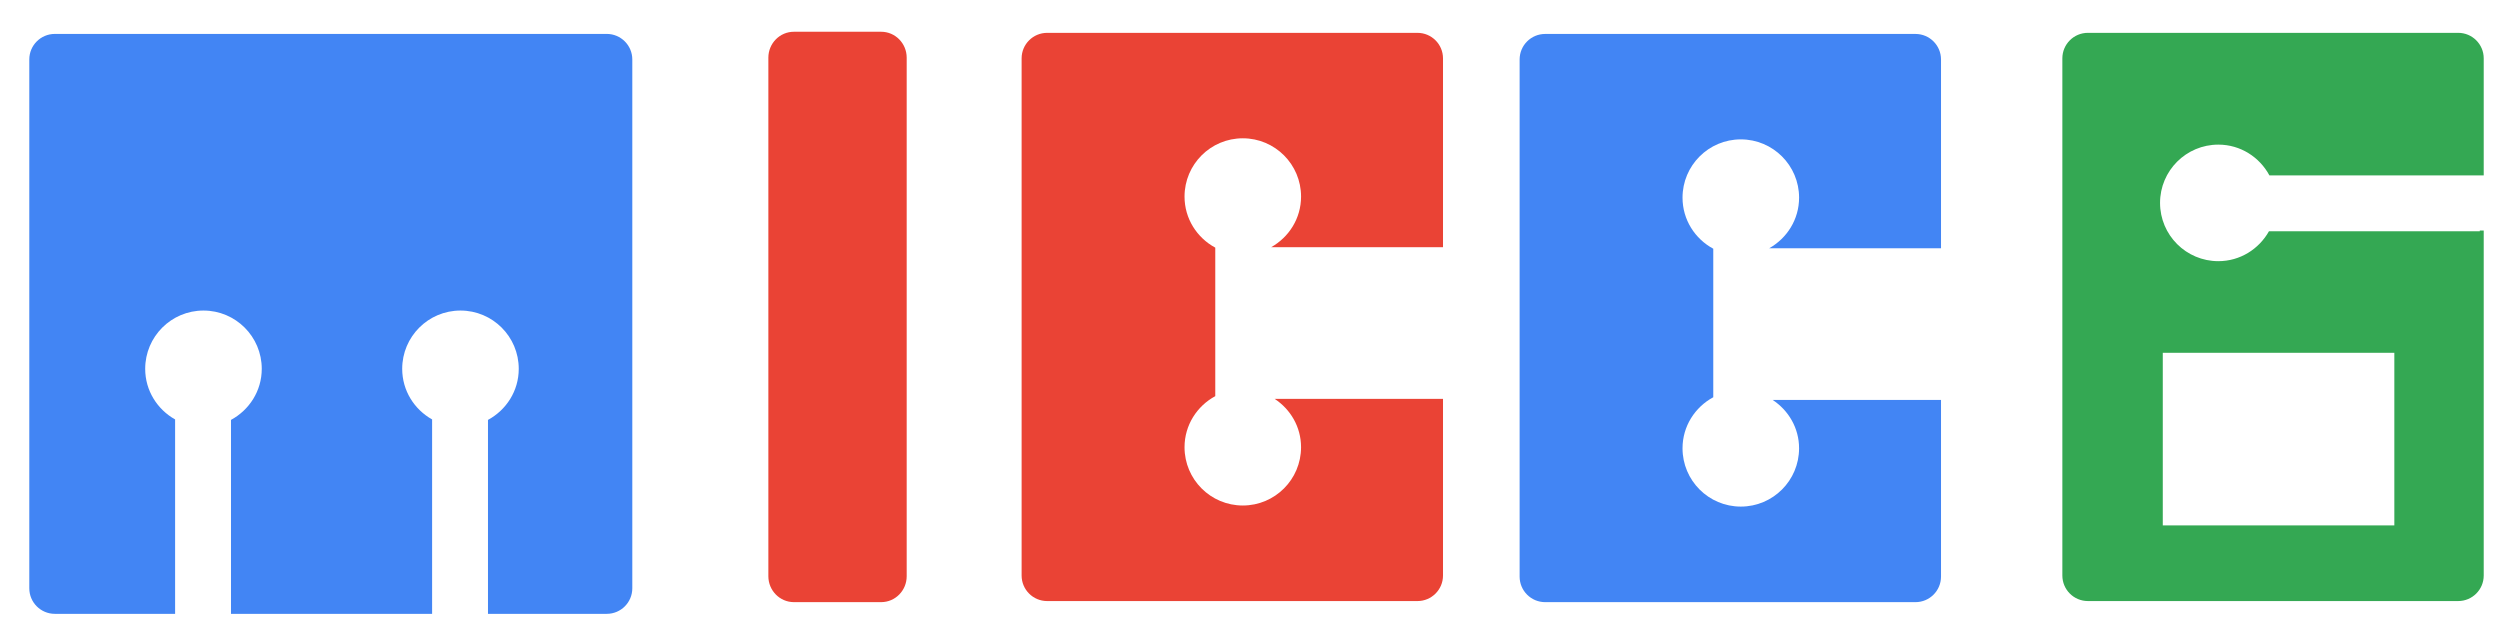
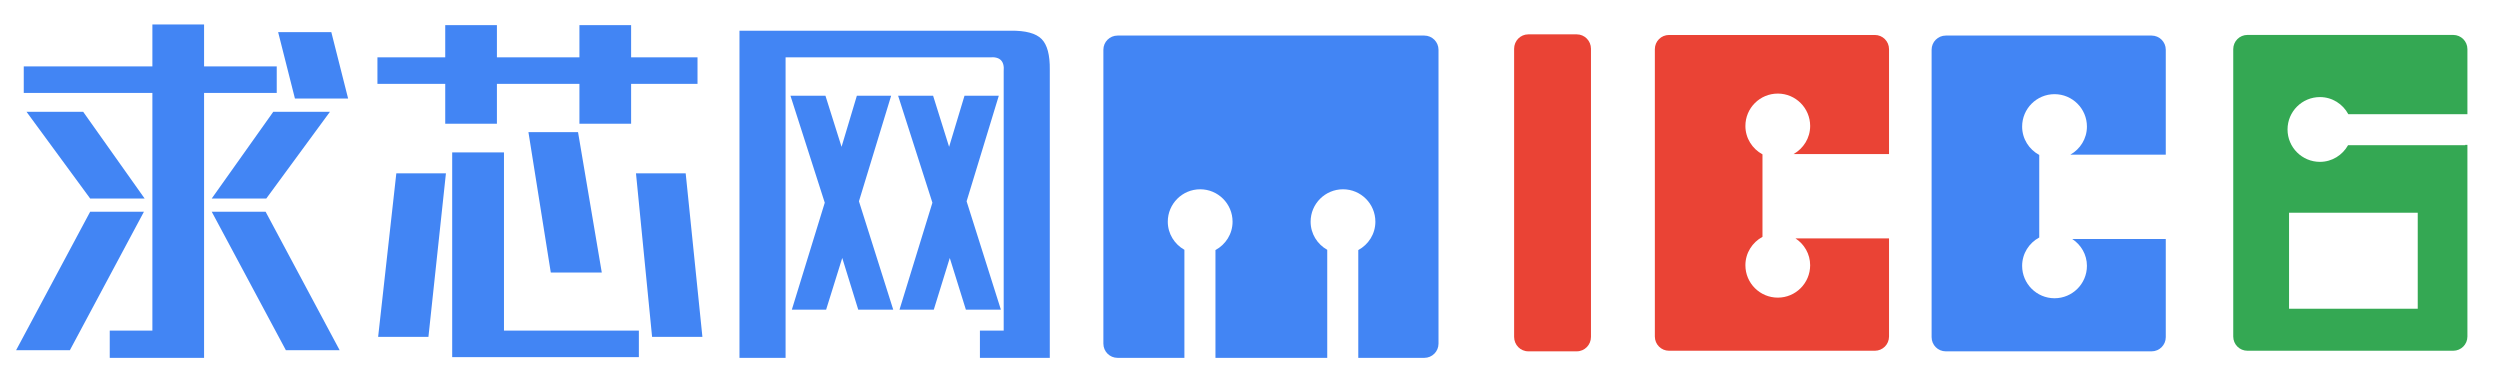
- <svg xmlns="http://www.w3.org/2000/svg" version="1.1" id="图层_1" x="0px" y="0px" width="192px" height="49px" viewBox="0 68.168 192 49" enable-background="new 0 68.168 192 49" xml:space="preserve">
-   <path fill="#EA4335" d="M69.634,112.421c0,1.101-0.878,1.991-1.961,1.991h-6.702c-1.083,0-1.961-0.893-1.961-1.991V72.598  c0-1.1,0.878-1.991,1.961-1.991h6.702c1.083,0,1.961,0.892,1.961,1.991V112.421z" />
-   <path fill="#4285F4" d="M136.141,98.884c1.213,0.8,2.028,2.151,2.028,3.714c0,2.471-2.004,4.476-4.474,4.476  c-2.473,0-4.477-2.005-4.477-4.476c0-1.703,0.961-3.164,2.361-3.922V87.27c-1.4-0.756-2.361-2.219-2.361-3.922  c0-2.471,2.004-4.476,4.477-4.476c2.471,0,4.475,2.005,4.475,4.476c0,1.676-0.934,3.121-2.298,3.888h13.198v-14.5  c0-1.083-0.879-1.961-1.963-1.961h-28.438c-1.084,0-1.962,0.878-1.962,1.961v39.715c0,1.084,0.878,1.962,1.962,1.962h28.438  c1.084,0,1.963-0.878,1.963-1.962V98.884H136.141z" />
-   <path fill="#EA4335" d="M97.893,98.801c1.213,0.799,2.028,2.151,2.028,3.713c0,2.473-2.003,4.477-4.473,4.477  c-2.472,0-4.476-2.004-4.476-4.477c0-1.701,0.961-3.164,2.361-3.922V87.187c-1.4-0.756-2.361-2.219-2.361-3.922  c0-2.471,2.003-4.476,4.476-4.476c2.471,0,4.474,2.004,4.474,4.476c0,1.676-0.932,3.12-2.297,3.887h13.198v-14.5  c0-1.083-0.878-1.961-1.962-1.961h-28.44c-1.083,0-1.961,0.878-1.961,1.961v39.716c0,1.083,0.878,1.962,1.961,1.962h28.44  c1.084,0,1.962-0.879,1.962-1.962V98.801H97.893z" />
-   <path fill="#4285F4" d="M46.6,70.773H4.211c-1.083,0-1.961,0.878-1.961,1.961v40.614c0,1.084,0.878,1.963,1.961,1.963h9.237v-14.93  c-1.364-0.767-2.297-2.211-2.297-3.887c0-2.471,2.003-4.476,4.476-4.476c2.472,0,4.476,2.004,4.476,4.476  c0,1.701-0.963,3.165-2.363,3.922v14.895h15.446v-14.93c-1.365-0.767-2.297-2.211-2.297-3.887c0-2.471,2.003-4.476,4.475-4.476  c2.472,0,4.476,2.004,4.476,4.476c0,1.701-0.962,3.165-2.363,3.922v14.895H46.6c1.083,0,1.961-0.879,1.961-1.963V72.735  C48.561,71.652,47.682,70.773,46.6,70.773z" />
-   <path fill="#34A853" d="M190.445,85.875v0.053h-16.188c-0.768,1.364-2.212,2.298-3.888,2.298c-2.473,0-4.477-2.004-4.477-4.476  s2.004-4.475,4.477-4.475c1.701,0,3.165,0.962,3.921,2.362H178h12.445h0.305v-8.986c0-1.083-0.878-1.961-1.961-1.961H160.35  c-1.084,0-1.961,0.878-1.961,1.961v39.716c0,1.083,0.877,1.962,1.961,1.962h28.439c1.083,0,1.961-0.879,1.961-1.962V85.875H190.445z   M183.885,108.52h-17.783V95.262h17.783V108.52z" />
+ <svg xmlns="http://www.w3.org/2000/svg" version="1.1" id="图层_1" x="0px" y="0px" width="251.5px" height="39.023px" viewBox="0 0 251.5 39.023" enable-background="new 0 0 251.5 39.023" xml:space="preserve">
+   <path fill="#4285F4" d="M7.03,35.23L14.48,21.3H9.07L1.62,35.23H7.03z M2.67,11.25l6.4,8.72h5.48l-6.18-8.72H2.67z M21.3,19.969  h5.49l6.4-8.72h-5.7L21.3,19.969z M26.72,21.3H21.3l7.46,13.932h5.41L26.72,21.3z M33.33,3.23h-5.35l1.69,6.68h5.35L33.33,3.23z   M15.33,9.35V33.26h-4.29V36h9.49V9.35h7.31V6.68h-7.31V2.46h-5.2V6.68H2.39v2.67H15.33z M63.49,2.53h-5.2v3.24h-8.3V2.53h-5.2v3.24  h-6.82v2.67h6.82v4.01h5.2V8.44h8.3v4.01h5.2V8.44h6.68V5.77h-6.68V2.53z M44.86,17.44h-4.99l-1.83,16.451h5.06L44.86,17.44z   M64.27,33.26H50.7V15.33h-5.21V35.93H64.27V33.26z M58.15,13.29h-4.99l2.25,14.13h5.13L58.15,13.29z M68.98,17.44h-5L65.6,33.891  h5.062L68.98,17.44z M100.971,33.26H98.58V36h7.029V7.03l0,0c0.021-1.5-0.256-2.537-0.83-3.11l0,0l0,0  c-0.572-0.572-1.609-0.85-3.109-0.83l0,0H74.391V36h4.639V5.77h20.531l0,0c1.033-0.094,1.504,0.374,1.41,1.399l0,0V33.26z   M86.41,20.25l3.24-10.62H86.2l-1.54,5.141L83.04,9.63H79.52l3.451,10.762L79.66,31.15h3.449l1.621-5.2l1.608,5.2h3.521L86.41,20.25  z M97.24,20.25l3.24-10.62h-3.451L95.48,14.77L93.87,9.63H90.35l3.45,10.762l-3.31,10.76h3.449l1.609-5.2l1.62,5.2h3.521  L97.24,20.25z" />
+   <g>
+     <path fill="#EA4335" d="M160.052,33.895c0,0.801-0.641,1.449-1.428,1.449h-4.876c-0.791,0-1.428-0.648-1.428-1.449V4.906   c0-0.802,0.637-1.45,1.428-1.45h4.876c0.787,0,1.428,0.651,1.428,1.45V33.895z" />
+     <path fill="#4285F4" d="M208.465,24.041c0.886,0.583,1.48,1.566,1.48,2.705c0,1.797-1.461,3.258-3.26,3.258   c-1.796,0-3.258-1.461-3.258-3.258c0-1.241,0.698-2.305,1.721-2.855v-8.303c-1.022-0.552-1.721-1.616-1.721-2.856   c0-1.8,1.462-3.259,3.258-3.259c1.799,0,3.26,1.459,3.26,3.259c0,1.22-0.679,2.272-1.672,2.83h9.604V5.005   c0-0.788-0.639-1.427-1.427-1.427h-20.703c-0.79,0-1.427,0.639-1.427,1.427v28.912c0,0.791,0.637,1.428,1.427,1.428h20.703   c0.788,0,1.427-0.637,1.427-1.428v-9.876H208.465z" />
+     <path fill="#EA4335" d="M180.623,23.981c0.885,0.58,1.478,1.565,1.478,2.702c0,1.8-1.458,3.259-3.254,3.259   c-1.801,0-3.26-1.459-3.26-3.259c0-1.237,0.699-2.305,1.718-2.855v-8.301c-1.019-0.553-1.718-1.618-1.718-2.855   c0-1.8,1.455-3.258,3.26-3.258c1.796,0,3.255,1.458,3.255,3.258c0,1.22-0.68,2.269-1.672,2.83h9.606V4.946   c0-0.791-0.638-1.428-1.428-1.428h-20.702c-0.79,0-1.428,0.637-1.428,1.428v28.912c0,0.789,0.638,1.428,1.428,1.428h20.702   c0.79,0,1.428-0.639,1.428-1.428v-9.876H180.623z" />
+     <path fill="#4285F4" d="M143.286,3.578h-30.858c-0.79,0-1.428,0.636-1.428,1.427v29.566c0,0.789,0.638,1.429,1.428,1.429h6.723   V25.131c-0.992-0.557-1.672-1.61-1.672-2.83c0-1.797,1.458-3.259,3.259-3.259c1.8,0,3.258,1.458,3.258,3.259   c0,1.239-0.701,2.304-1.721,2.856V36h11.245V25.131c-0.996-0.557-1.672-1.61-1.672-2.83c0-1.797,1.458-3.259,3.259-3.259   c1.797,0,3.256,1.458,3.256,3.259c0,1.239-0.699,2.304-1.72,2.856V36h6.644c0.787,0,1.427-0.64,1.427-1.429V5.005   C144.713,4.217,144.073,3.578,143.286,3.578z" />
+     <path fill="#34A853" d="M248,14.571v0.037h-11.785c-0.561,0.995-1.61,1.675-2.829,1.675c-1.8,0-3.26-1.458-3.26-3.258   c0-1.801,1.46-3.259,3.26-3.259c1.237,0,2.303,0.699,2.853,1.72h2.701H248h0.222V4.943c0-0.788-0.64-1.429-1.428-1.429h-20.702   c-0.79,0-1.428,0.641-1.428,1.429v28.914c0,0.789,0.638,1.428,1.428,1.428h20.702c0.788,0,1.428-0.639,1.428-1.428V14.571H248z    M243.225,31.056h-12.947v-9.652h12.947V31.056z" />
+   </g>
</svg>
